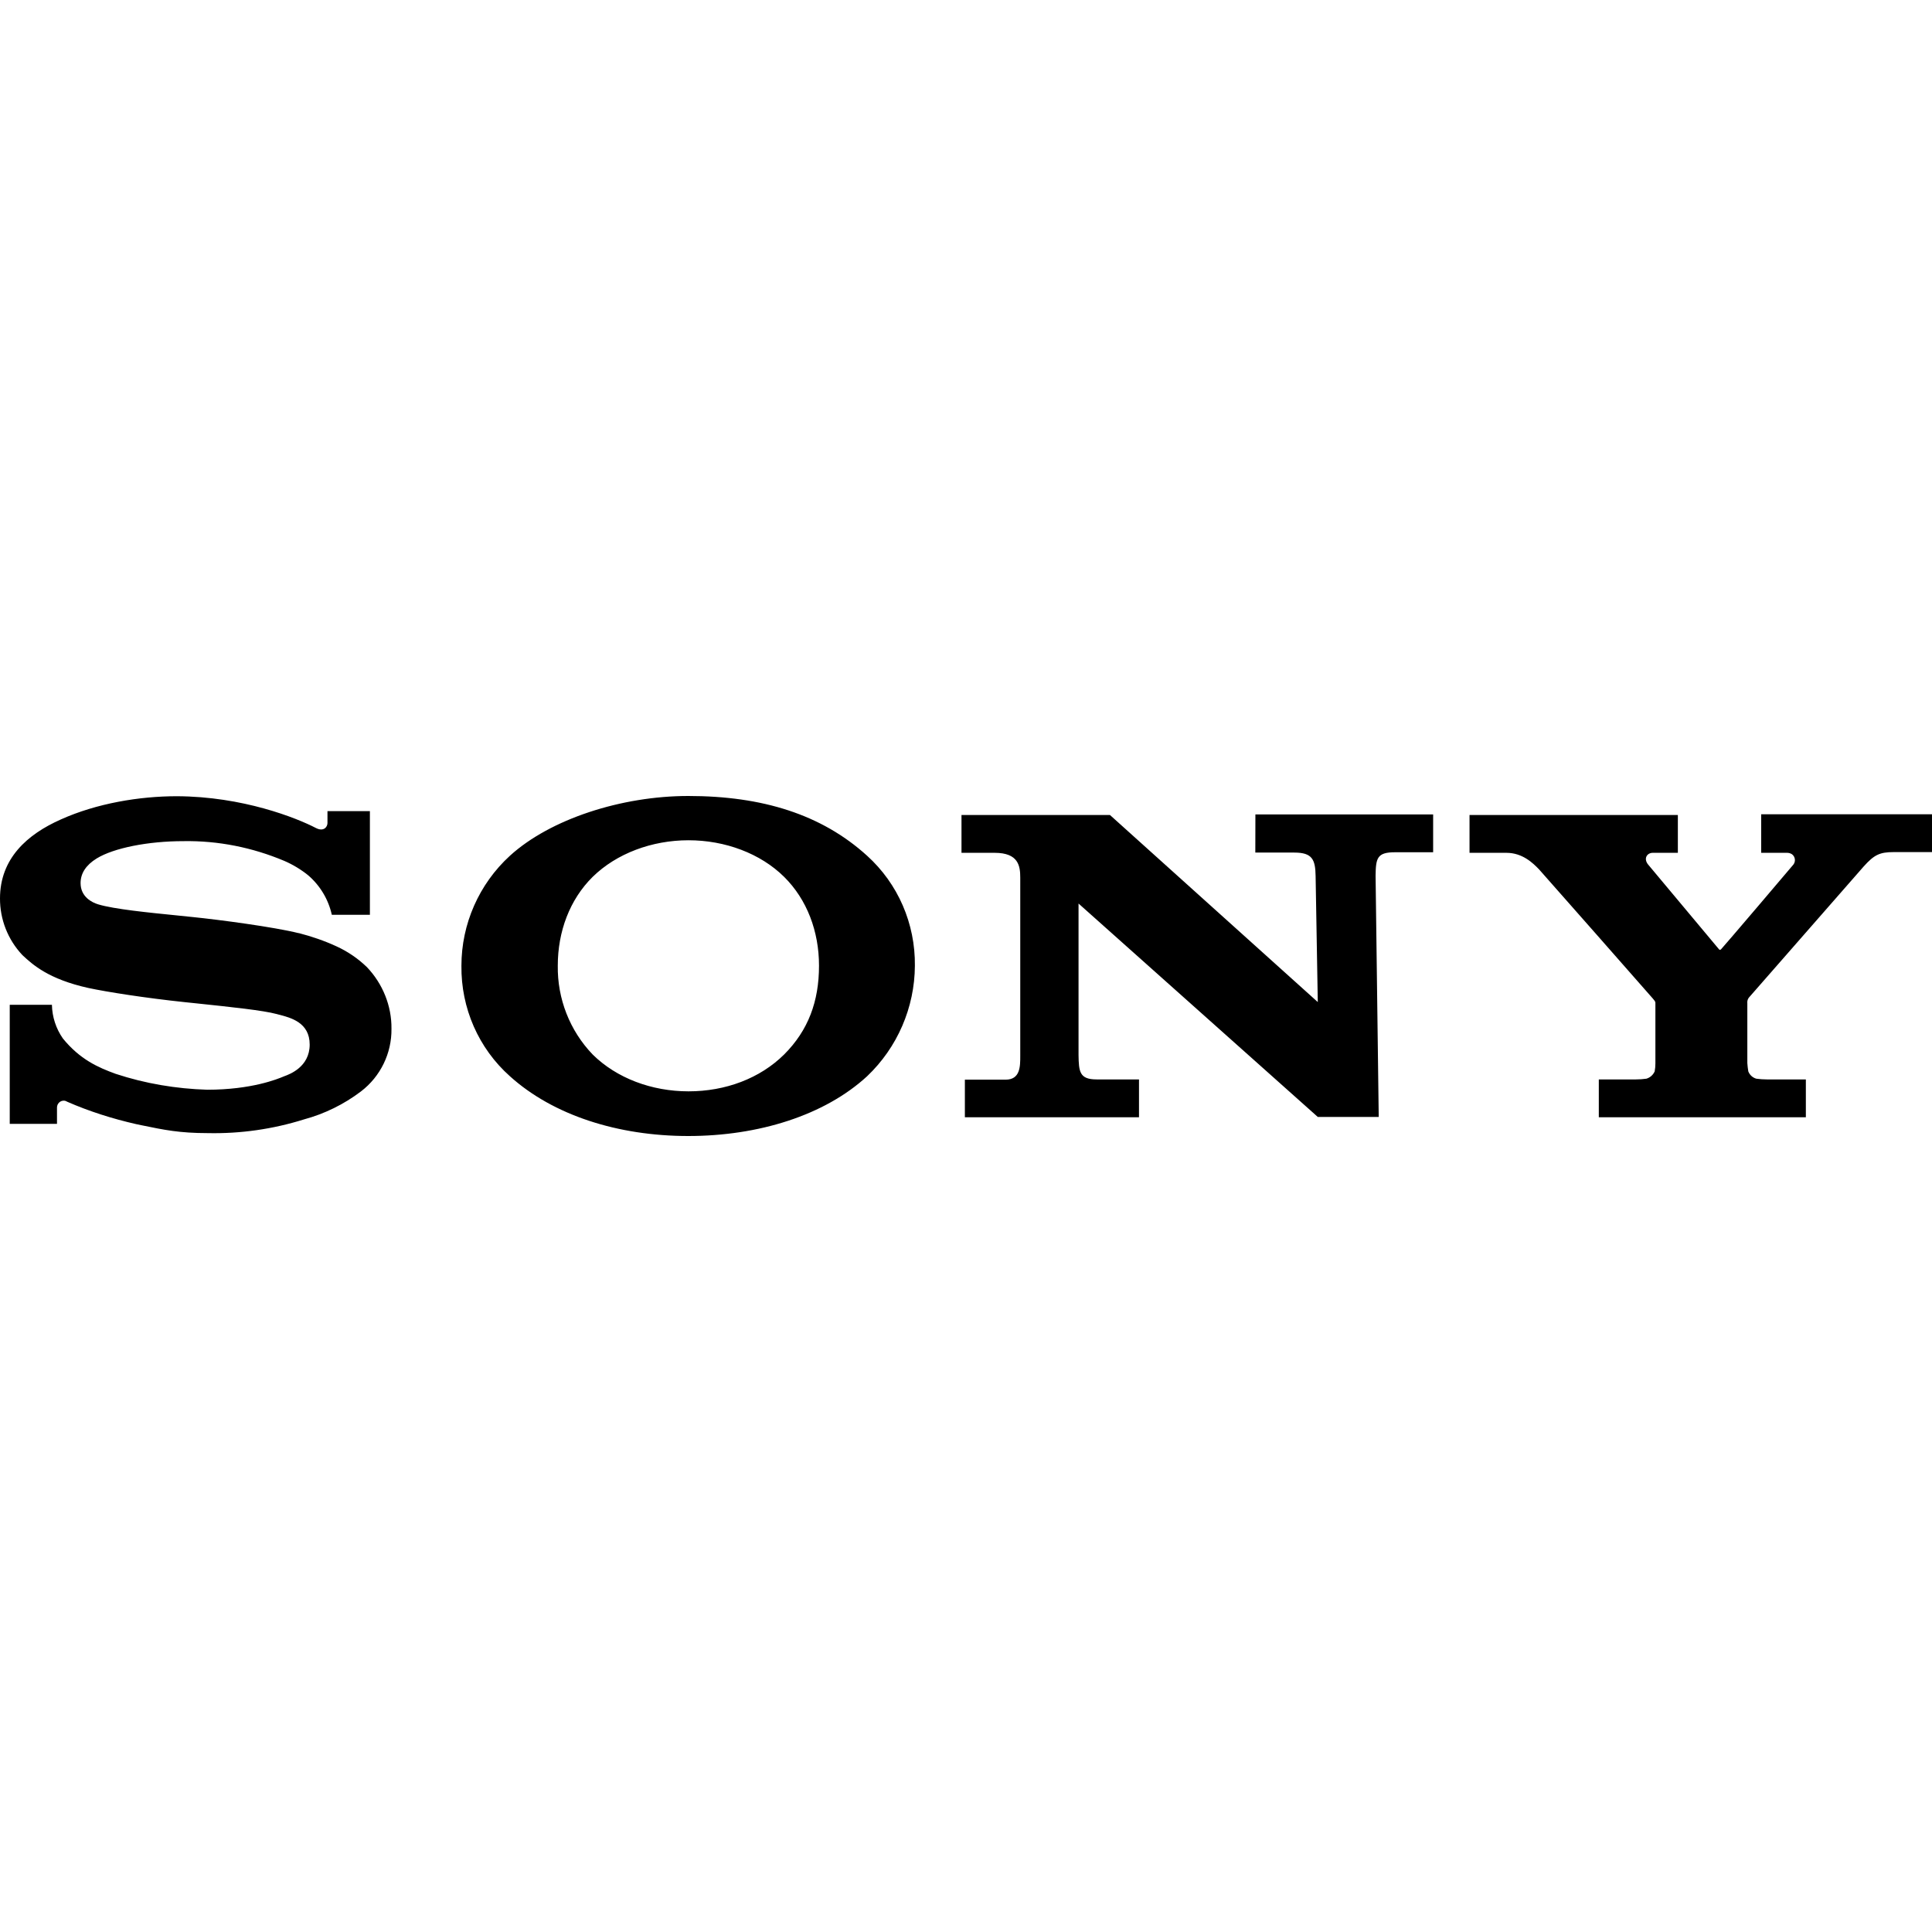
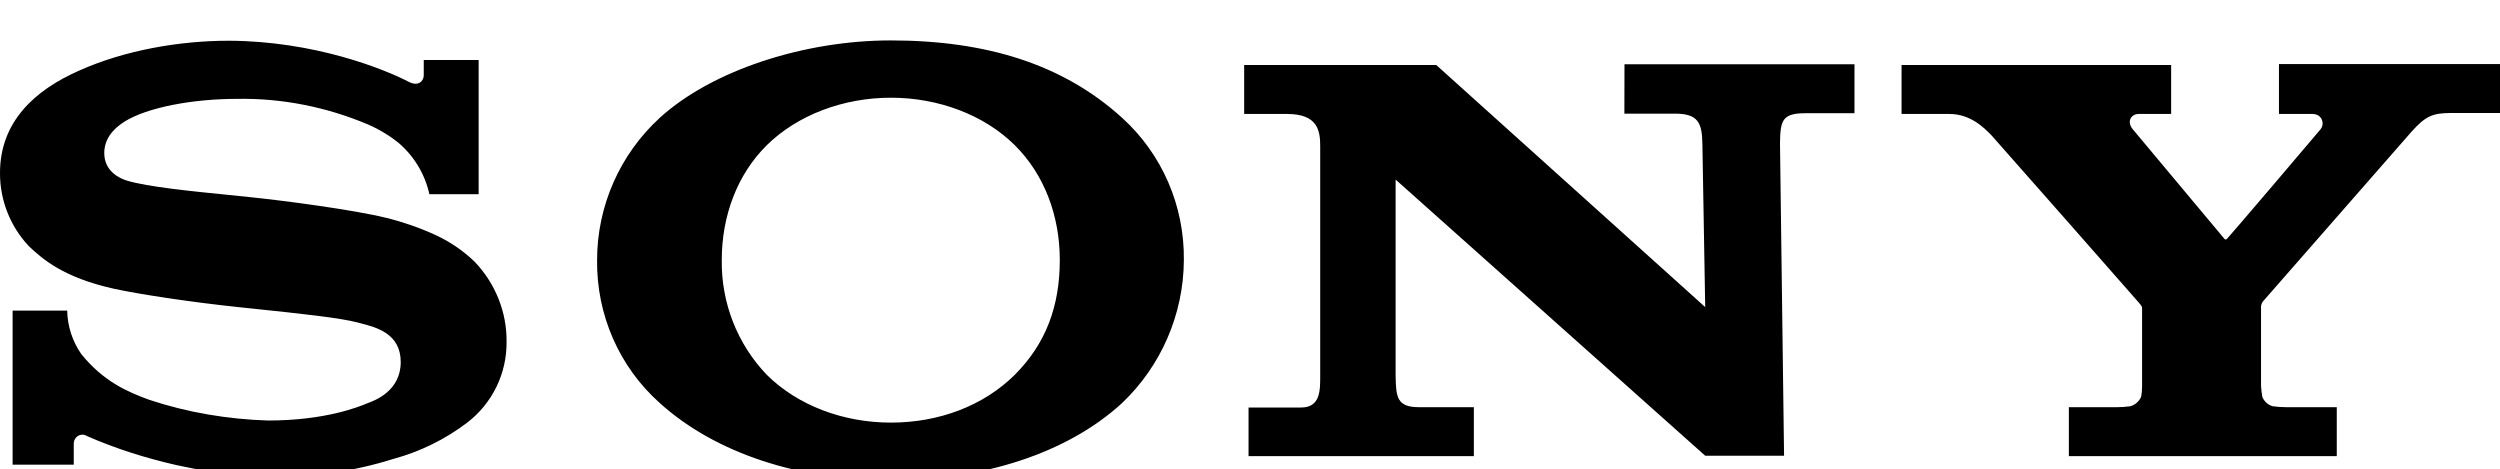
- <svg xmlns="http://www.w3.org/2000/svg" fill="#000000" role="img" viewBox="0 0 24 24">
+ <svg xmlns="http://www.w3.org/2000/svg" fill="#000000" role="img" viewBox="0 9.5 24 4.5">
  <path d="M8.55 9.888c.921 0 1.657.23 2.221.742.385.348.6.845.594 1.367a1.908 1.908 0 0 1-.594 1.373c-.527.485-1.348.742-2.221.742-.873 0-1.679-.258-2.215-.742-.391-.348-.609-.848-.603-1.373 0-.518.218-1.015.603-1.367.5-.455 1.385-.742 2.215-.742zm.003 3.669c.461 0 .888-.161 1.188-.458.3-.3.433-.66.433-1.103 0-.424-.148-.821-.433-1.103-.294-.291-.733-.455-1.188-.455s-.894.164-1.191.455c-.285.282-.433.679-.433 1.103-.006.409.148.806.433 1.103.297.294.733.458 1.191.458zm-4.842-1.966c.161.042.315.094.467.164a1.352 1.352 0 0 1 .379.258c.197.206.309.482.306.766a.964.964 0 0 1-.379.779 2.066 2.066 0 0 1-.709.348 3.723 3.723 0 0 1-1.194.17c-.352 0-.547-.041-.814-.096l-.077-.016c-.294-.067-.582-.158-.858-.279a.07.07 0 0 0-.042-.012c-.045 0-.082.039-.082.085v.203H.121v-1.479h.524a.756.756 0 0 0 .136.418c.212.261.439.361.657.44.367.121.751.185 1.136.197.553 0 .876-.134.946-.163l.009-.004.006-.002c.062-.023.312-.114.312-.392 0-.274-.234-.334-.387-.373l-.022-.006c-.171-.046-.562-.087-.99-.132l-.153-.016c-.485-.051-.97-.127-1.197-.176-.498-.11-.694-.292-.816-.405l-.008-.008A1.019 1.019 0 0 1 0 11.161c0-.497.339-.797.757-.982.445-.2.976-.288 1.439-.288.821.003 1.488.27 1.727.394.097.051.145-.012.145-.061v-.148h.527v1.288h-.473a.906.906 0 0 0-.294-.491 1.289 1.289 0 0 0-.297-.179c-.397-.167-.821-.252-1.251-.245-.442 0-.867.085-1.079.215-.133.082-.2.185-.2.306 0 .173.145.242.218.264.197.06.633.103.972.137.074.007.143.014.204.021.327.033 1.012.124 1.315.2zm18.167-.997v-.479H24v.47h-.476c-.173 0-.242.033-.373.179l-1.427 1.63a.098.098 0 0 0-.018.07v.742a1.106 1.106 0 0 0 .012.103.15.15 0 0 0 .1.091.937.937 0 0 0 .13.009h.485v.47h-2.572v-.47h.461a.934.934 0 0 0 .13-.009.163.163 0 0 0 .103-.091.563.563 0 0 0 .009-.1v-.742c0-.024 0-.024-.033-.064a606.759 606.759 0 0 0-1.412-1.603c-.076-.079-.206-.206-.406-.206h-.458v-.47h2.588v.47h-.312c-.07 0-.118.07-.058.145 0 0 .87 1.039.879 1.051.009.012.015.012.027.003.012-.009.894-1.045.9-1.054a.091.091 0 0 0-.018-.127.11.11 0 0 0-.061-.018zm-6.284-.003h.485c.221 0 .261.085.264.291l.027 1.566-2.582-2.324H11.944v.47h.412c.297 0 .318.164.318.309v2.214c0.0.129.001.295-.182.295h-.506v.467h2.163v-.47h-.527c-.212 0-.221-.097-.224-.303v-1.882l2.972 2.651h.757l-.039-2.997c.003-.218.018-.291.242-.291h.473v-.47H15.595Z" />
</svg>
